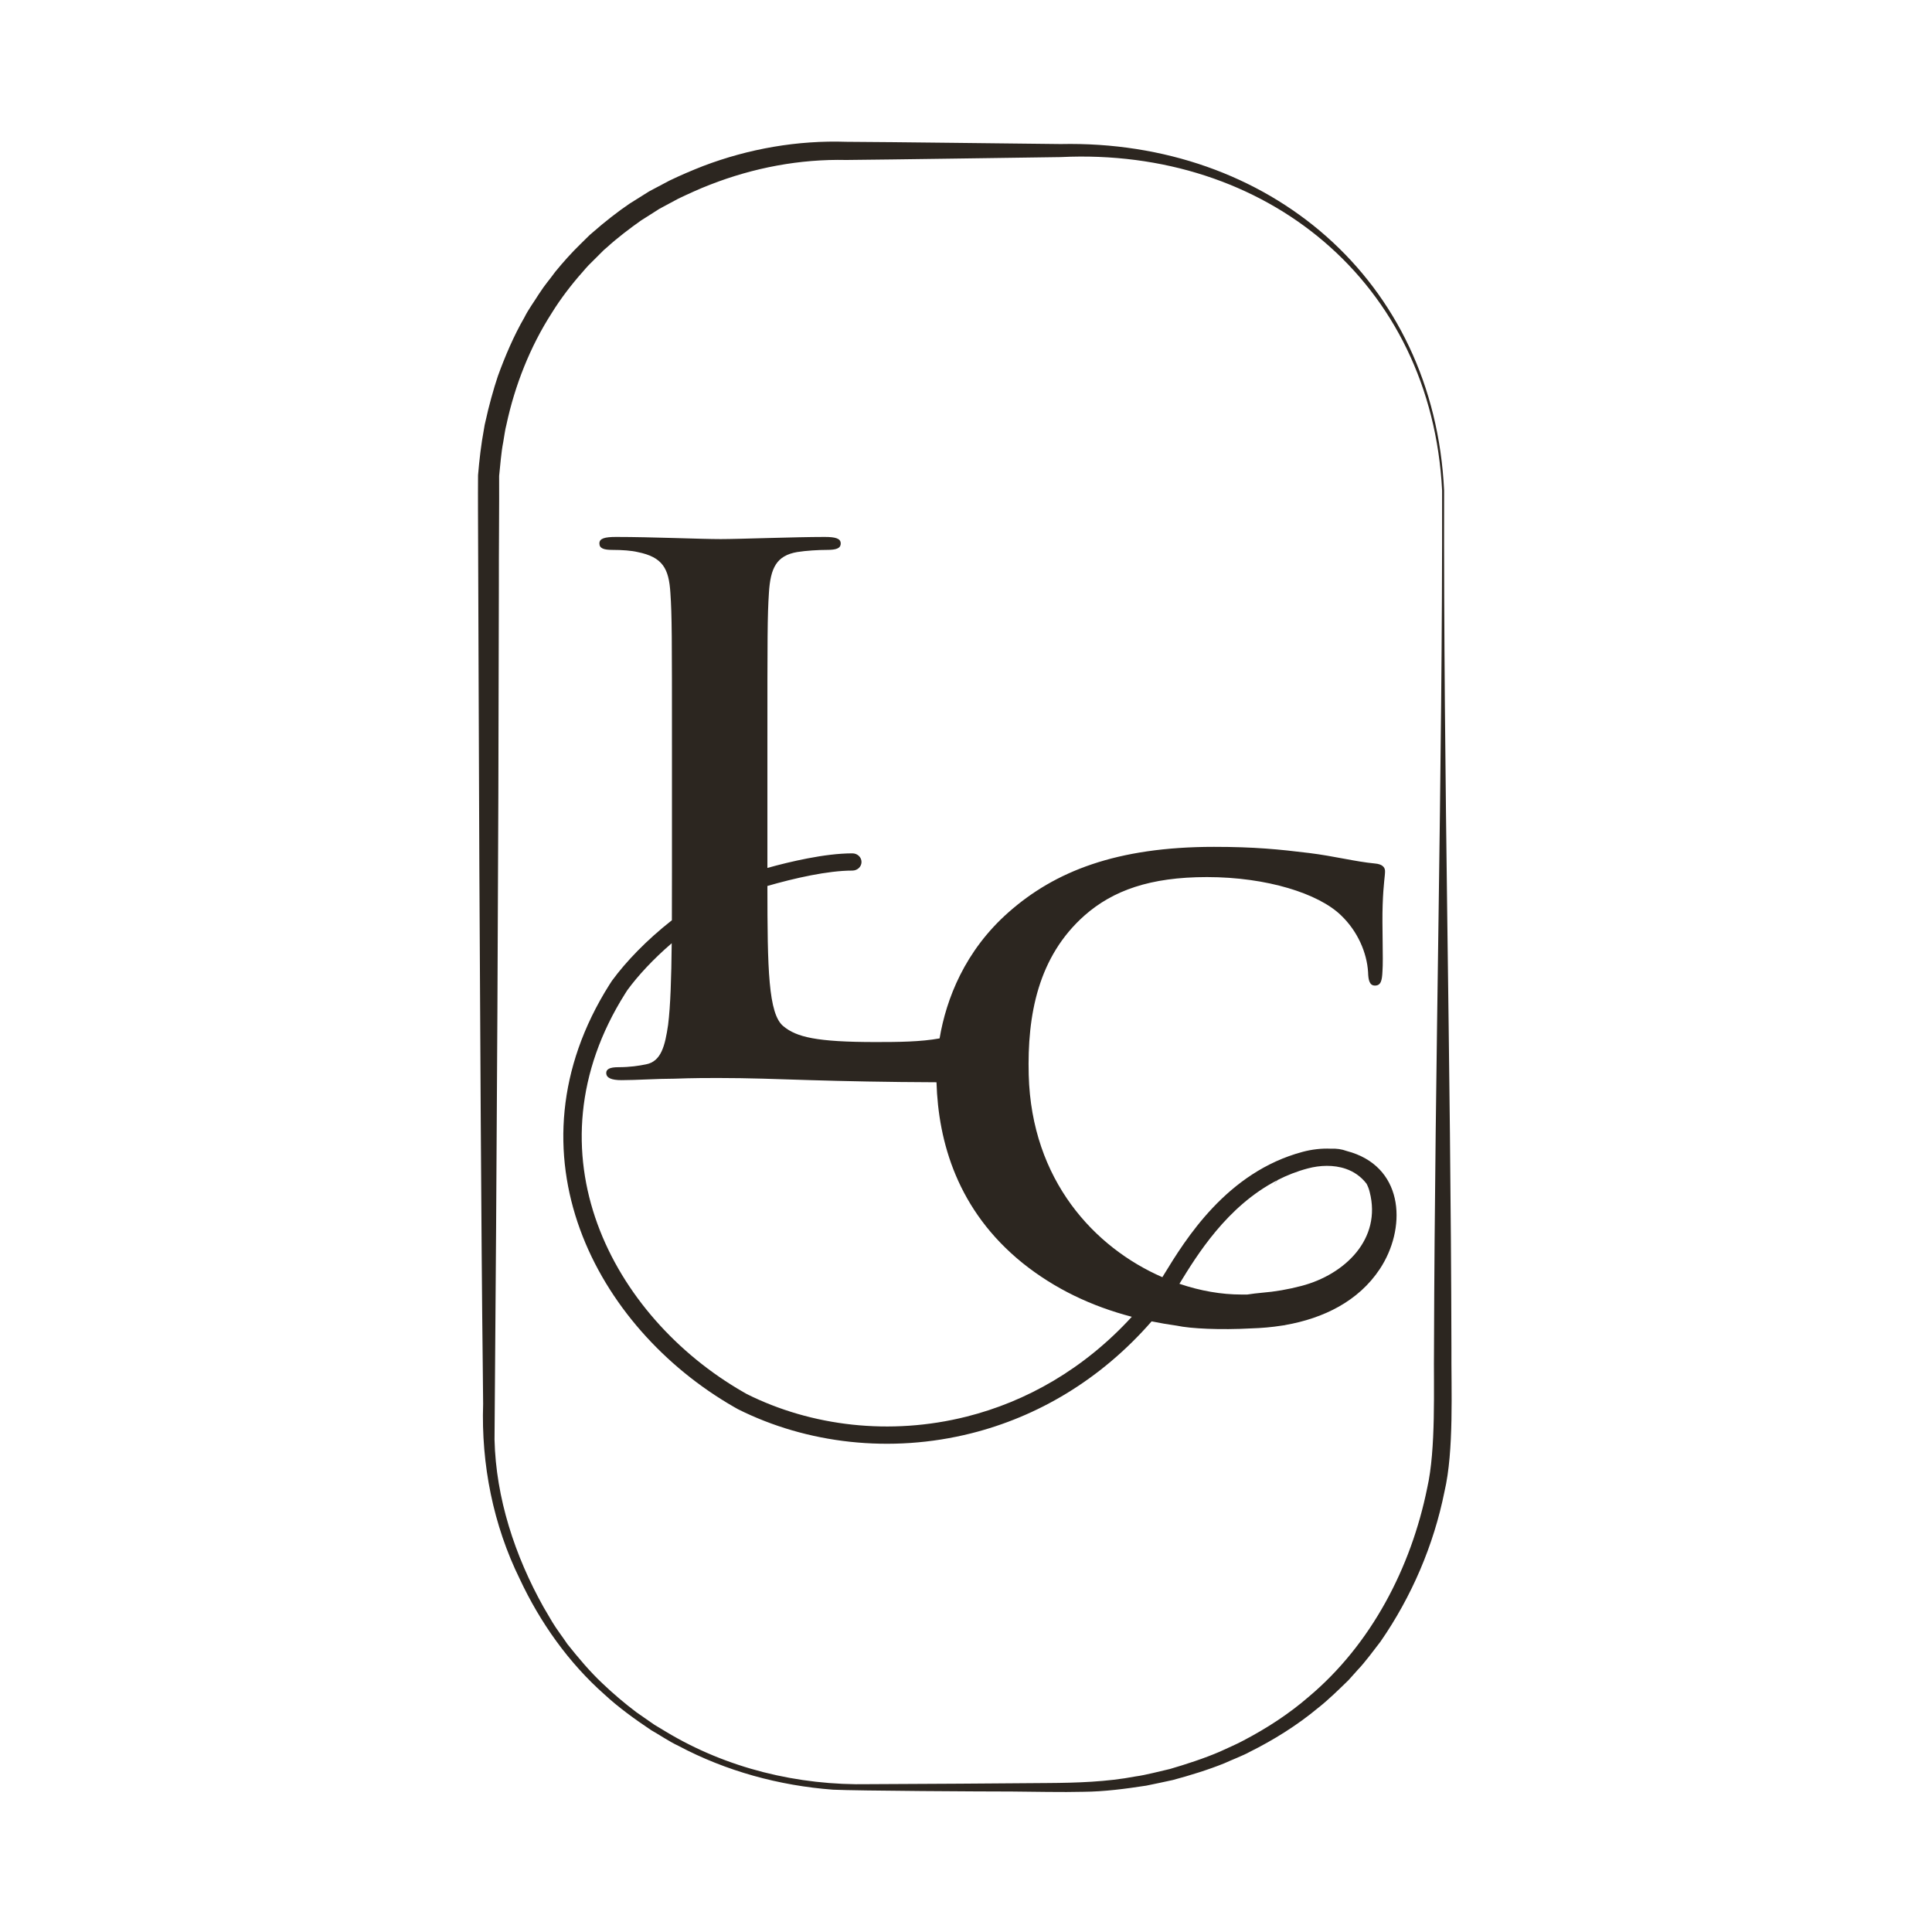
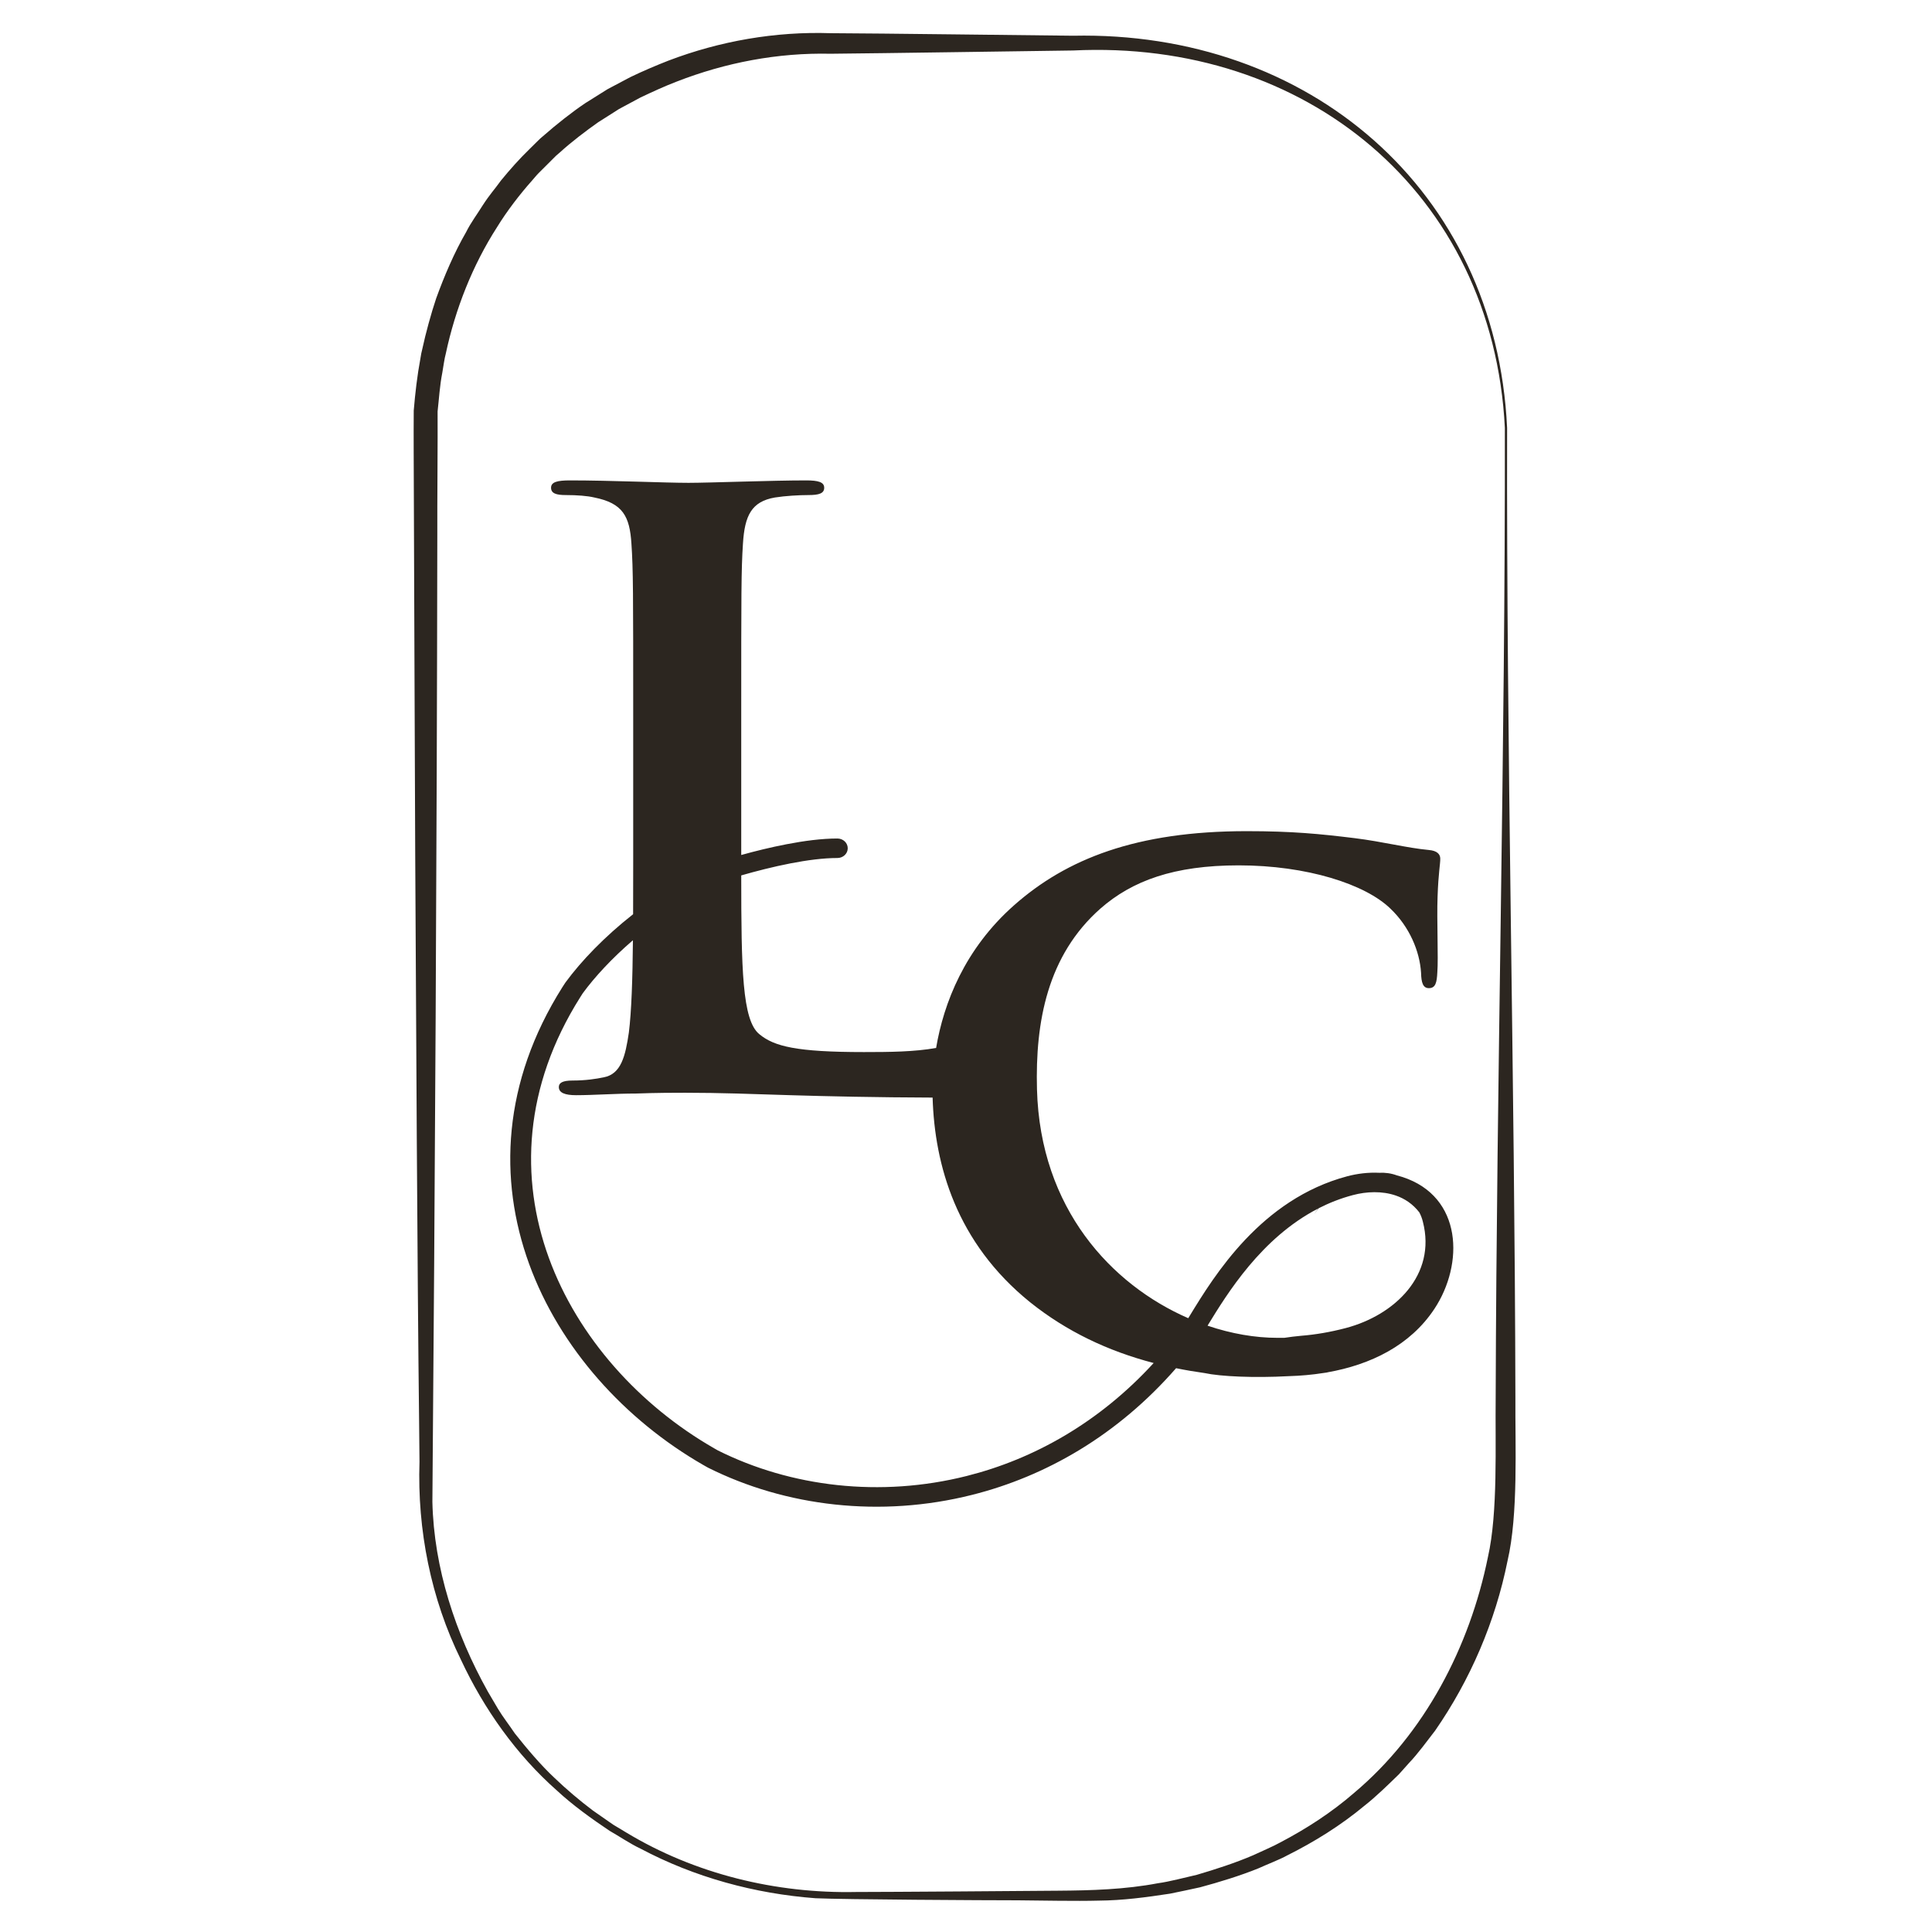
<svg xmlns="http://www.w3.org/2000/svg" viewBox="0 0 32 32">
-   <svg x="6.6" y="1" width="18.8" height="30" viewBox="596.287 143.281 343.542 548.346" color="#2c2620">
+   <svg x="6.85" y="0.5" width="18.3" height="31" viewBox="620.287 167.281 295.542 500.346" color="#2c2620">
    <g transform="matrix(1 0 0 -1 0 1024)">
      <path d="M912.2 750.482C908.993 813.609 858.752 854.477 796.707 851.438C782.269 851.244 745.781 850.692 731.848 850.566C717.727 850.88 703.756 848.223 690.597 843.091C687.398 841.863 684.054 840.322 680.979 838.862C680.979 838.862 676.359 836.381 676.359 836.381L675.206 835.759C673.66 834.723 671.243 833.276 669.678 832.247C666.4 829.935 662.406 826.904 659.406 824.154C659.406 824.154 658.414 823.3 658.414 823.3C658.097 823.002 657.795 822.686 657.485 822.379L655.635 820.529L653.783 818.681C653.162 818.069 652.629 817.374 652.048 816.725C648.722 813.001 645.242 808.462 642.627 804.196C636.054 793.972 631.455 782.263 628.915 770.387C628.538 769.075 628.222 766.607 627.969 765.223C627.289 761.76 627.101 758.333 626.715 754.894C626.773 748.079 626.602 729.671 626.639 722.488C626.525 638.659 626.007 546.484 625.321 463.194C625.73 445.462 631.495 427.963 640.143 412.478C640.143 412.478 642.849 407.874 642.849 407.874C644.215 405.608 645.917 403.46 647.378 401.262C650.608 397.205 654.239 392.864 658.05 389.303C661.217 386.275 664.748 383.281 668.247 380.647C668.247 380.647 672.641 377.583 672.641 377.583L673.744 376.824L674.892 376.133L677.188 374.752C695.602 363.636 717.23 358.403 738.676 358.851C746.558 358.846 785.683 359.127 792.726 359.195C801.589 359.254 810.676 359.528 819.389 361.192C822.481 361.6 826.753 362.766 829.804 363.446C834.711 364.884 840.192 366.66 844.872 368.679C846.56 369.477 850.501 371.176 852.075 372.08C859.097 375.759 865.842 380.121 871.834 385.324C890.777 401.241 902.793 424.419 907.674 448.464C910.387 460.394 909.588 478.704 909.742 491.045C909.997 577.455 912.323 664.092 912.2 750.482M912.8 750.498C912.604 664.108 914.836 577.467 915.018 491.053C914.928 478.296 915.829 459.876 912.915 447.427C909.656 431.182 902.961 415.612 893.544 402.008C891.595 399.484 888.815 395.685 886.6 393.401C886.6 393.4 884.759 391.339 884.759 391.339L883.835 390.312C881.134 387.679 877.625 384.247 874.657 381.94C868.315 376.66 861.219 372.24 853.843 368.567C852.323 367.678 847.985 365.976 846.319 365.193C841.453 363.216 835.77 361.474 830.669 360.106C828.704 359.644 824.529 358.804 822.626 358.404C816.328 357.439 809.957 356.588 803.585 356.543C797.498 356.373 788.106 356.577 781.915 356.625C773.566 356.623 735.368 356.829 727.808 357.18C711.539 358.395 695.408 362.793 680.975 370.46C678.247 371.736 675.333 373.732 672.713 375.221C667.933 378.425 662.852 382.067 658.647 385.975C647.758 395.589 639.109 407.816 632.971 420.945C624.923 437.284 621.263 455.698 621.873 473.951C621.873 473.951 621.767 484.763 621.767 484.763C621.282 524.871 620.953 595.238 620.728 636.154C620.69 651.565 620.335 730.475 620.317 744.302C620.324 747.91 620.287 751.502 620.332 755.125C620.725 759.793 621.256 764.433 622.107 768.993C622.107 768.993 622.338 770.363 622.338 770.363L622.653 771.717C623.492 775.65 625.018 781.242 626.33 785.12C628.475 791.052 631.179 797.4 634.347 802.864C635.58 805.365 637.312 807.646 638.748 809.972C640.745 813.053 641.812 814.083 643.704 816.709C646.044 819.564 648.549 822.387 651.195 824.963C651.196 824.963 653.18 826.923 653.18 826.923C653.513 827.247 653.837 827.58 654.177 827.896L655.237 828.802C658.41 831.599 662.702 834.99 666.226 837.356C667.867 838.356 670.471 840.042 672.125 841.054C672.125 841.054 673.353 841.71 673.353 841.71L678.273 844.315C681.522 845.886 685.097 847.41 688.463 848.726C702.237 853.975 717.087 856.563 731.84 856.066C745.608 856.01 782.477 855.525 796.701 855.387C859.551 856.719 909.784 814.362 912.8 750.498" fill="currentColor" />
      <path d="M818.256 500.347C803.708 484.459 786.241 474.659 768.254 470.131C745.17 464.312 721.245 467.175 701.638 476.986L701.626 476.999C701.229 477.219 700.895 477.406 700.648 477.557C680.768 488.975 664.229 507.168 656.46 528.514C648.728 549.779 649.73 574.199 664.872 598.2C665.144 598.63 665.367 598.979 665.54 599.247C668.757 603.635 673.321 608.582 678.963 613.436C678.863 602.984 678.579 594.347 677.873 588.737C676.946 582.428 675.795 577.644 671.169 576.771C669.09 576.34 666.319 575.91 662.843 575.91C660.072 575.91 659.144 575.258 659.144 574.164C659.144 572.64 660.765 571.988 663.771 571.988C668.398 571.988 674.41 572.43 679.729 572.43C685.271 572.64 690.356 572.64 692.904 572.64C702.379 572.64 710.693 572.314 721.109 571.988C730.561 571.697 744.23 571.394 759.125 571.348C759.669 553.318 765.446 532.565 785.202 516.607C794.962 508.797 805.997 503.559 818.256 500.347M832.68 510.334L832.754 510.473C837.913 518.889 847.043 533.823 862.247 541.667C861.875 541.178 861.529 540.666 861.207 540.166C861.591 540.724 861.986 541.248 862.395 541.749C865.227 543.192 868.283 544.402 871.549 545.264C875.174 546.23 879.355 546.416 883.054 545.136C885.417 544.321 887.594 542.877 889.326 540.631C889.734 539.851 890.056 539.025 890.266 538.14C893.953 523.894 882.757 513.138 869.619 509.693C865.5 508.611 861.517 507.936 857.706 507.633C856.197 507.505 854.7 507.307 853.216 507.086L851.323 507.086C845.435 507.086 839.051 508.169 832.68 510.334M707.935 673.355C707.935 706.423 707.935 712.51 708.392 719.471C708.85 727.083 710.706 730.784 716.941 731.867C719.724 732.309 723.423 732.519 725.959 732.519C728.742 732.519 730.128 732.961 730.128 734.474C730.128 735.999 728.507 736.441 725.266 736.441C716.248 736.441 699.374 735.789 693.832 735.789C687.584 735.789 673.024 736.441 662.15 736.441C658.687 736.441 657.066 735.999 657.066 734.474C657.066 732.961 658.451 732.519 661 732.519C664.006 732.519 666.777 732.309 668.633 731.867C676.253 730.342 678.109 726.862 678.566 719.471C679.037 712.51 679.037 706.423 679.037 673.355L679.037 635.073C679.037 629.964 679.037 625.052 679.012 620.396C671.267 614.309 665.095 607.826 660.975 602.215C660.926 602.145 660.877 602.076 660.827 602.006C660.53 601.552 660.282 601.167 660.085 600.865C644.027 575.398 642.976 549.442 651.202 526.838C659.404 504.305 676.822 485.123 697.753 473.088C698.162 472.854 698.508 472.657 698.78 472.505C698.867 472.459 698.941 472.412 699.028 472.366C719.835 461.948 745.219 458.91 769.689 465.079C789.445 470.05 808.595 481.025 824.255 498.962C826.755 498.45 829.291 498.019 831.877 497.658C836.132 496.739 845.138 496.331 854.354 496.832C857.496 496.925 860.625 497.192 863.694 497.681C864.028 497.728 864.361 497.775 864.683 497.821L864.683 497.844C876.287 499.881 886.864 505.038 893.334 514.803C901.288 526.803 900.917 544.844 884.835 550.094C884.328 550.256 883.821 550.408 883.313 550.536C881.817 551.095 880.209 551.316 878.563 551.234C875.619 551.375 872.7 551.002 870.052 550.303C846.98 544.181 834.462 523.719 827.955 513.069L827.509 512.336C806.974 521.275 787.898 541.632 787.045 573.547C786.563 591.658 789.853 609.385 804.005 621.898C812.529 629.37 823.724 633.467 840.994 633.467C859.253 633.467 874.864 628.427 881.582 621.898C886.678 617.044 889.425 610.514 889.783 604.718C889.845 602.11 890.291 600.621 891.874 600.621C893.655 600.621 894.014 602.11 894.137 604.904C894.435 608.641 893.965 618.906 894.2 625.075C894.422 631.605 894.954 633.851 894.917 635.341C894.88 636.459 894.063 637.39 891.874 637.576C885.911 638.134 879.516 639.822 871.945 640.754C862.791 641.871 855.43 642.616 843.133 642.616C813.568 642.616 794.913 635.155 780.958 622.829C767.71 611.143 762.081 596.605 760.064 584.628C754.324 583.58 747.509 583.523 740.754 583.523C722.73 583.523 716.717 585.035 712.783 588.306C708.182 592.019 707.947 605.684 707.935 630.778C711.868 631.907 716.507 633.106 721.134 634.002C725.526 634.852 729.905 635.434 733.653 635.434C735.188 635.434 736.424 636.598 736.424 638.041C736.424 639.485 735.188 640.649 733.653 640.649C729.472 640.649 724.722 640.02 720.033 639.112C715.802 638.297 711.608 637.262 707.935 636.237Z" fill="currentColor" />
    </g>
  </svg>
</svg>
